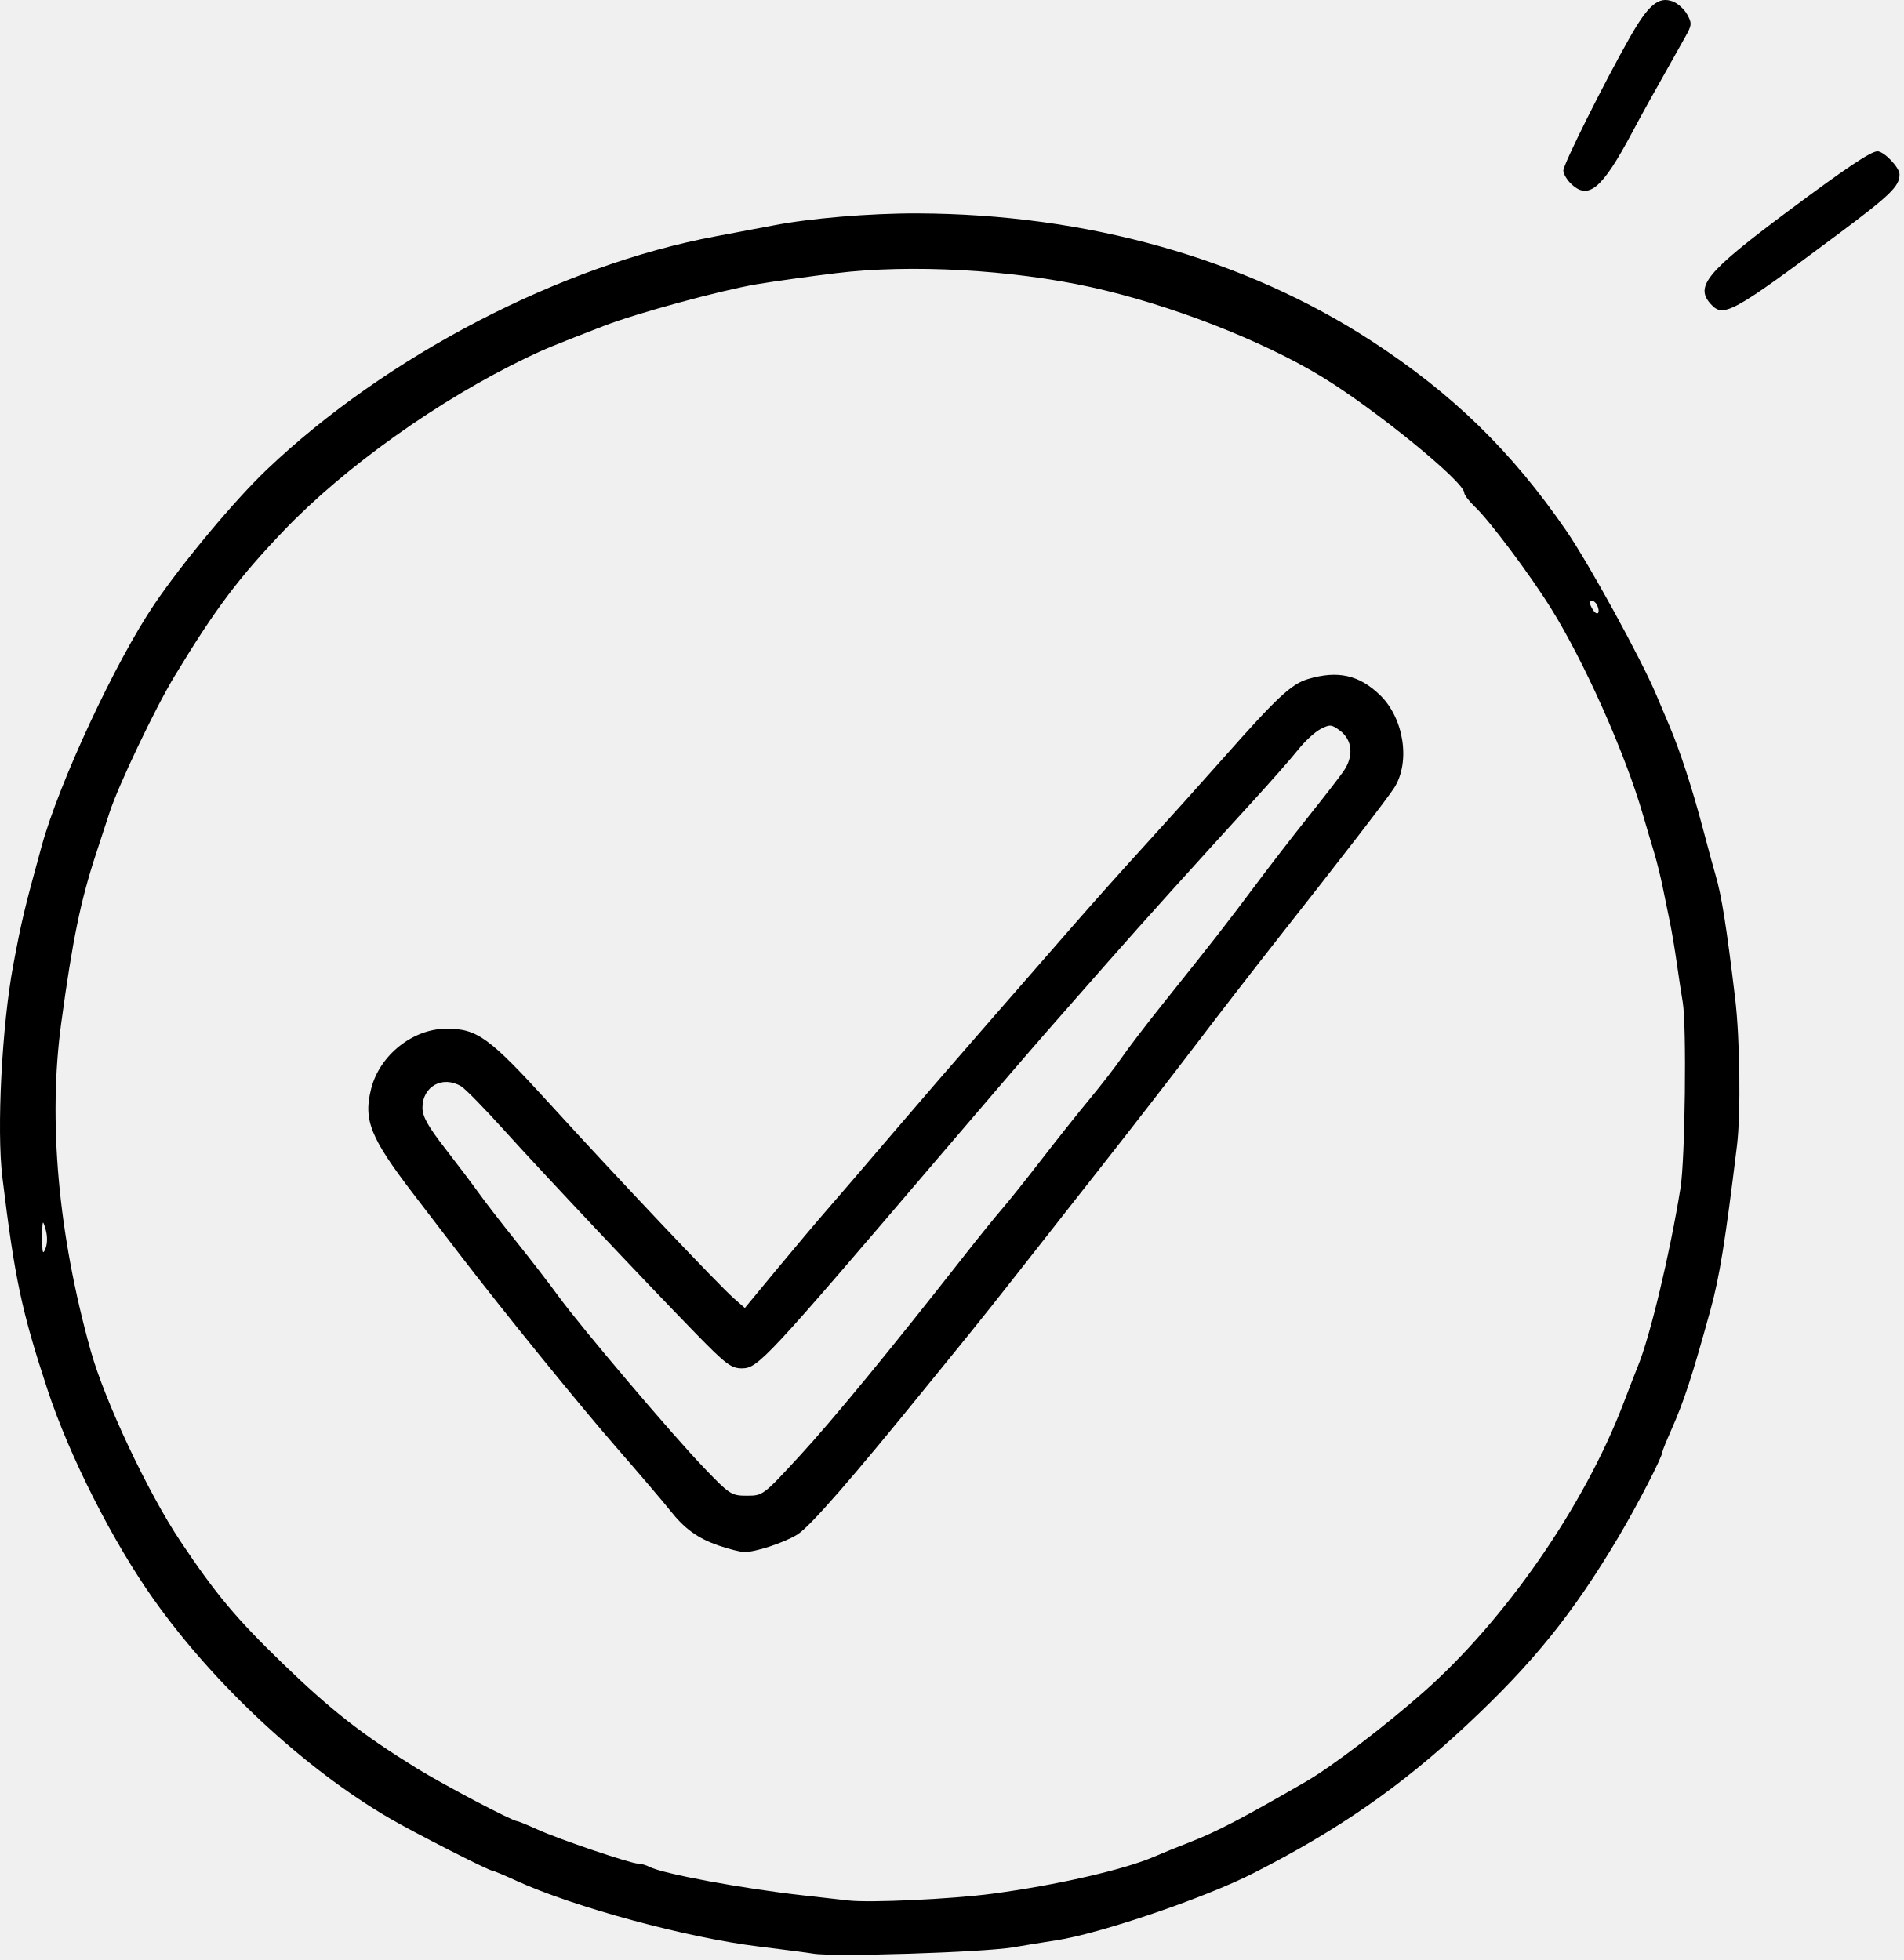
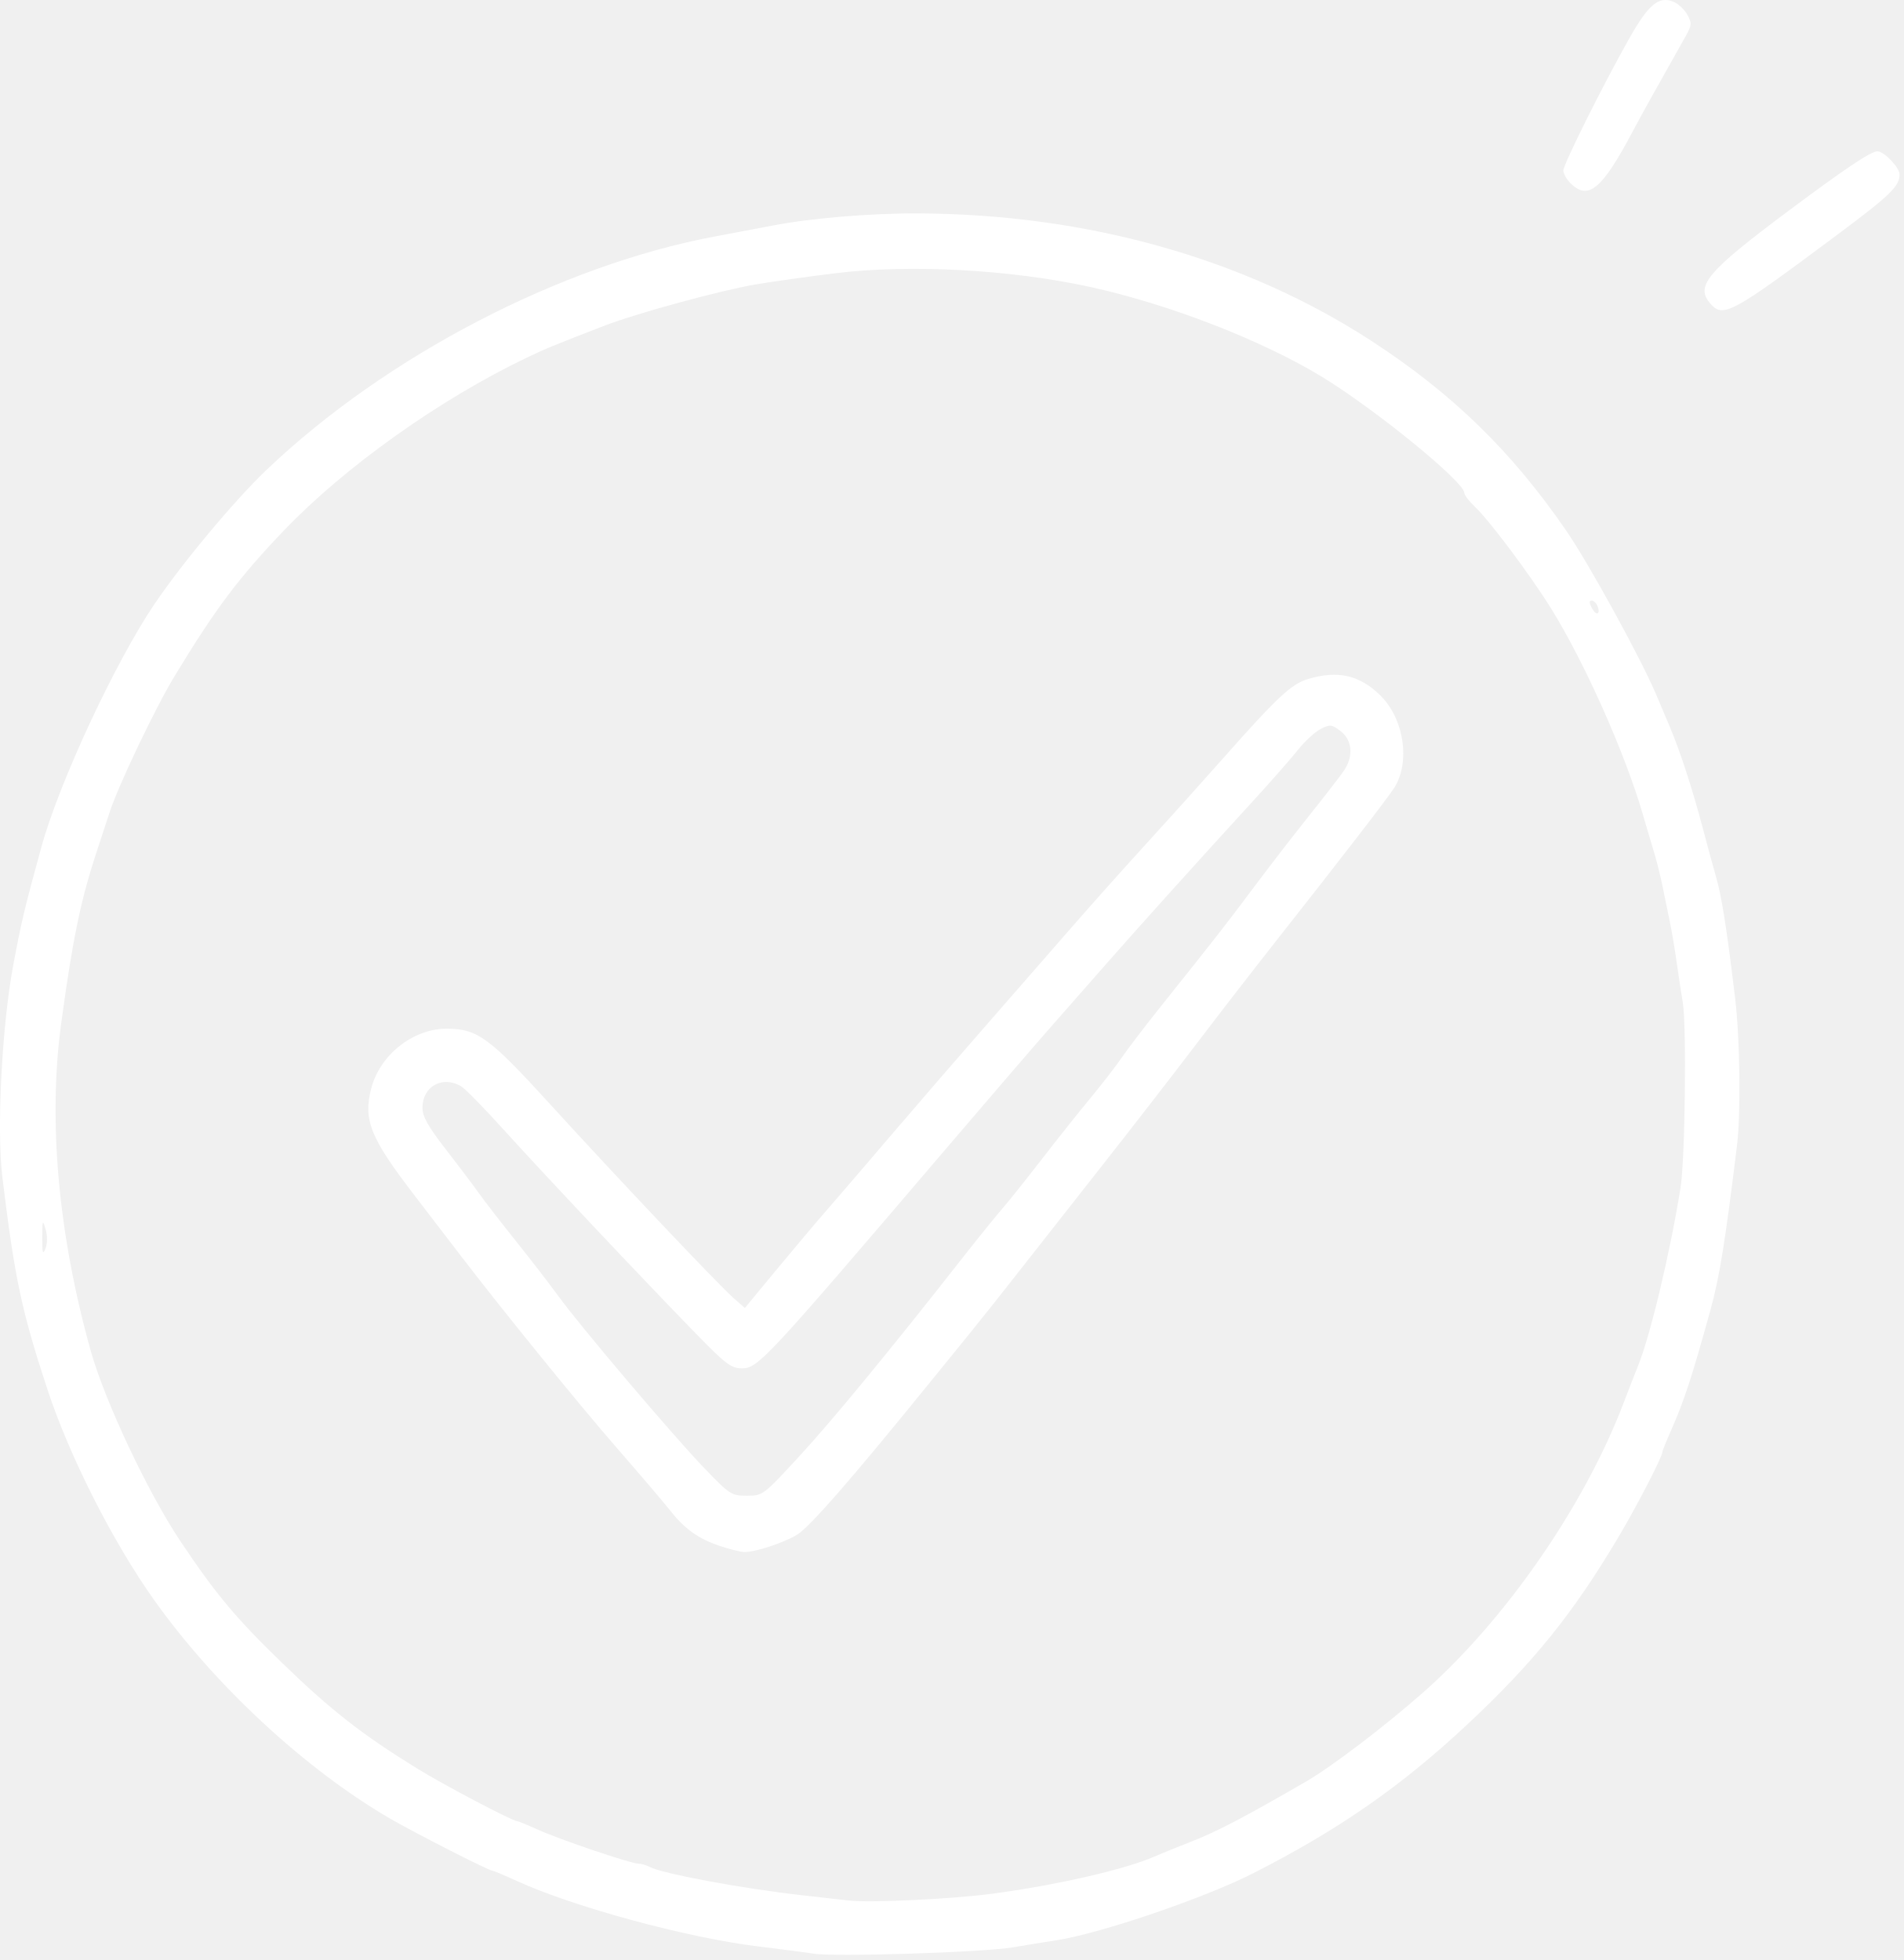
- <svg xmlns="http://www.w3.org/2000/svg" width="269" height="277" fill="none">
-   <path fill="#000" fill-rule="evenodd" d="M114.89 276.096c-.688-.119-4.175-.575-7.75-1.013-10.11-1.241-26.067-5.571-34.137-9.264-1.725-.79-3.266-1.436-3.422-1.436-.505 0-11.12-5.415-14.586-7.44-11.948-6.983-24.627-18.743-33.213-30.81-5.823-8.182-11.974-20.326-15.082-29.774-3.648-11.092-4.62-15.672-6.364-29.976-.823-6.747-.07-21.418 1.538-30 1.18-6.289 1.556-7.869 3.997-16.75 2.485-9.04 10.42-26.082 15.948-34.25 3.986-5.89 11.333-14.687 15.885-19.021C54.587 50.29 79.27 37.464 101.14 33.396c3.025-.562 6.625-1.243 8-1.513 5.274-1.034 13.777-1.749 20.5-1.724 23.904.089 46.201 6.355 64.136 18.022 11.455 7.452 19.822 15.607 27.54 26.841 3.176 4.622 10.563 18.09 12.677 23.111.463 1.1 1.308 3.095 1.877 4.433 1.51 3.553 3.246 8.879 4.748 14.567.725 2.75 1.52 5.675 1.766 6.5.859 2.889 1.567 7.338 2.784 17.5.677 5.652.809 16.242.258 20.75-1.657 13.562-2.472 18.618-3.751 23.25-2.635 9.549-3.722 12.869-5.615 17.14-.644 1.452-1.17 2.76-1.17 2.906 0 .679-3.483 7.439-6.159 11.954-6.452 10.887-12.09 17.878-21.513 26.674-9.294 8.677-18.059 14.767-30.078 20.9-6.944 3.543-21.867 8.62-27.985 9.521a467 467 0 0 0-6.015.979c-4.292.722-25.383 1.385-28.25.889m25.25-8.455c9.092-1.203 18.767-3.419 23-5.269 1.1-.481 3.35-1.395 5-2.033 3.691-1.425 7.552-3.44 16.361-8.538 3.65-2.113 11.109-7.788 16.592-12.623 11.577-10.209 22.739-26.317 28.269-40.795.893-2.338 1.81-4.7 2.039-5.25 1.726-4.156 4.547-15.937 6.045-25.25.65-4.044.876-22.971.314-26.25-.189-1.1-.566-3.575-.838-5.5s-.705-4.512-.964-5.75a1083 1083 0 0 1-1.025-5c-.305-1.512-.865-3.762-1.244-5s-1.08-3.6-1.557-5.25c-2.51-8.679-8.287-21.636-13.043-29.25-2.949-4.722-8.619-12.29-10.651-14.219-.852-.807-1.548-1.716-1.548-2.018 0-1.548-12.629-11.843-20.109-16.394-8.507-5.175-21.533-10.234-32.641-12.676-11.259-2.476-25.49-3.255-36-1.972-3.85.47-8.912 1.178-11.25 1.572-5.045.852-16.924 4.088-21.5 5.858-7.206 2.786-8.358 3.261-11 4.529-12.331 5.921-25.668 15.416-34.264 24.398-6.387 6.672-9.705 11.092-15.455 20.587-2.758 4.553-7.962 15.475-9.213 19.335a2042 2042 0 0 1-1.883 5.75c-2.191 6.667-3.328 12.202-4.93 24-1.869 13.771-.425 29.8 4.168 46.25 1.983 7.103 8.085 20.064 12.692 26.954 5 7.482 7.854 10.892 14.476 17.296 6.807 6.585 11.218 10.032 18.91 14.776 3.861 2.382 13.533 7.474 14.197 7.474.15 0 1.46.539 2.913 1.197 3.078 1.396 13.142 4.803 14.188 4.803.394 0 1.106.205 1.584.455 1.856.972 13.135 3.069 21.617 4.018 2.613.292 5.537.623 6.5.734 3.015.349 14.51-.19 20.25-.949M6.437 173.71c-.413-1.426-.458-1.314-.47 1.173-.01 2.207.08 2.518.456 1.577.288-.718.293-1.785.014-2.75m219.28-88.055c-.162-.425-.536-.772-.829-.772-.37 0-.362.32.025 1.043.621 1.16 1.27.941.804-.271m16-42.686c-2.272-2.511-.596-4.524 10.928-13.127 8.123-6.064 11.698-8.459 12.626-8.459.93 0 3.119 2.288 3.119 3.26 0 1.69-1.269 2.917-8.894 8.606-14.794 11.036-15.993 11.692-17.779 9.72M221.89 25.883c-.55-.55-1-1.353-1-1.784 0-.865 5.716-12.319 9.339-18.713 2.651-4.68 4.074-5.902 6.059-5.204.727.255 1.666 1.084 2.087 1.841.707 1.273.685 1.518-.287 3.243-4.477 7.943-6.04 10.756-7.449 13.408-4.311 8.114-6.248 9.71-8.749 7.209M101.589 218.442c-2.986-1.019-4.874-2.384-6.948-5.026-.826-1.051-4.219-5.032-7.541-8.847-5.33-6.119-15.956-19.214-22.065-27.187l-6.514-8.499c-6.212-8.101-7.214-10.584-6.071-15.043 1.214-4.737 5.895-8.457 10.643-8.457 4.347 0 6.02 1.217 14.545 10.574 9.493 10.422 23.9 25.649 26.053 27.536l1.551 1.36 4.431-5.36c2.437-2.948 5.706-6.823 7.265-8.61s5.615-6.512 9.013-10.5a1926 1926 0 0 1 13.617-15.75 6645 6645 0 0 0 11.997-13.75 721 721 0 0 1 10.067-11.273 1243 1243 0 0 0 11.238-12.5c7.558-8.544 9.588-10.439 11.93-11.141 4.218-1.264 7.251-.585 10.205 2.286 3.361 3.265 4.304 9.404 2.006 13.058-.891 1.417-7.419 9.883-16.632 21.57a1248 1248 0 0 0-11.477 14.839c-3.169 4.174-9.25 12.017-13.512 17.429a6990 6990 0 0 0-11.75 14.955 686 686 0 0 1-6.75 8.493 5433 5433 0 0 0-5.65 6.956c-10.933 13.488-16.798 20.215-18.599 21.327-1.857 1.148-5.994 2.505-7.501 2.461-.55-.017-2.148-.422-3.551-.901m11.393-12.684c4.719-5.128 12.736-14.877 23.102-28.096 2.169-2.766 4.644-5.828 5.5-6.805s3.356-4.107 5.556-6.955c2.2-2.849 5.312-6.76 6.916-8.693 1.603-1.933 3.619-4.54 4.479-5.795s3.361-4.531 5.559-7.281c7.565-9.466 9.165-11.515 13.074-16.75a462 462 0 0 1 7.72-10c2.09-2.613 4.31-5.48 4.933-6.372 1.479-2.117 1.281-4.435-.489-5.751-1.198-.89-1.429-.909-2.75-.226-.793.41-2.22 1.725-3.17 2.922-.951 1.197-3.787 4.427-6.304 7.177-7.913 8.649-15.803 17.403-20.542 22.796l-8.527 9.704c-2.174 2.475-8.848 10.238-14.831 17.25-25.069 29.384-26.108 30.5-28.397 30.5-1.487 0-2.282-.6-6.45-4.875-7.296-7.482-21.683-22.748-27.214-28.875-2.73-3.025-5.422-5.773-5.985-6.107-2.634-1.566-5.472.006-5.472 3.03 0 1.234.775 2.621 3.226 5.779 1.773 2.286 3.9 5.105 4.725 6.265s3.188 4.215 5.25 6.789c2.061 2.575 4.762 6.075 6 7.779 3.138 4.324 16.16 19.677 20.643 24.34 3.575 3.719 3.817 3.875 5.998 3.875 2.255 0 2.312-.043 7.45-5.625" clip-rule="evenodd" />
+ <svg xmlns="http://www.w3.org/2000/svg" viewBox="0 0 269 277" width="269" height="277" fill="none">
+   <path fill="white" fill-rule="evenodd" d="M114.89 276.096c-.688-.119-4.175-.575-7.75-1.013-10.11-1.241-26.067-5.571-34.137-9.264-1.725-.79-3.266-1.436-3.422-1.436-.505 0-11.12-5.415-14.586-7.44-11.948-6.983-24.627-18.743-33.213-30.81-5.823-8.182-11.974-20.326-15.082-29.774-3.648-11.092-4.62-15.672-6.364-29.976-.823-6.747-.07-21.418 1.538-30 1.18-6.289 1.556-7.869 3.997-16.75 2.485-9.04 10.42-26.082 15.948-34.25 3.986-5.89 11.333-14.687 15.885-19.021C54.587 50.29 79.27 37.464 101.14 33.396c3.025-.562 6.625-1.243 8-1.513 5.274-1.034 13.777-1.749 20.5-1.724 23.904.089 46.201 6.355 64.136 18.022 11.455 7.452 19.822 15.607 27.54 26.841 3.176 4.622 10.563 18.09 12.677 23.111.463 1.1 1.308 3.095 1.877 4.433 1.51 3.553 3.246 8.879 4.748 14.567.725 2.75 1.52 5.675 1.766 6.5.859 2.889 1.567 7.338 2.784 17.5.677 5.652.809 16.242.258 20.75-1.657 13.562-2.472 18.618-3.751 23.25-2.635 9.549-3.722 12.869-5.615 17.14-.644 1.452-1.17 2.76-1.17 2.906 0 .679-3.483 7.439-6.159 11.954-6.452 10.887-12.09 17.878-21.513 26.674-9.294 8.677-18.059 14.767-30.078 20.9-6.944 3.543-21.867 8.62-27.985 9.521a467 467 0 0 0-6.015.979c-4.292.722-25.383 1.385-28.25.889m25.25-8.455c9.092-1.203 18.767-3.419 23-5.269 1.1-.481 3.35-1.395 5-2.033 3.691-1.425 7.552-3.44 16.361-8.538 3.65-2.113 11.109-7.788 16.592-12.623 11.577-10.209 22.739-26.317 28.269-40.795.893-2.338 1.81-4.7 2.039-5.25 1.726-4.156 4.547-15.937 6.045-25.25.65-4.044.876-22.971.314-26.25-.189-1.1-.566-3.575-.838-5.5s-.705-4.512-.964-5.75a1083 1083 0 0 1-1.025-5c-.305-1.512-.865-3.762-1.244-5s-1.08-3.6-1.557-5.25c-2.51-8.679-8.287-21.636-13.043-29.25-2.949-4.722-8.619-12.29-10.651-14.219-.852-.807-1.548-1.716-1.548-2.018 0-1.548-12.629-11.843-20.109-16.394-8.507-5.175-21.533-10.234-32.641-12.676-11.259-2.476-25.49-3.255-36-1.972-3.85.47-8.912 1.178-11.25 1.572-5.045.852-16.924 4.088-21.5 5.858-7.206 2.786-8.358 3.261-11 4.529-12.331 5.921-25.668 15.416-34.264 24.398-6.387 6.672-9.705 11.092-15.455 20.587-2.758 4.553-7.962 15.475-9.213 19.335a2042 2042 0 0 1-1.883 5.75c-2.191 6.667-3.328 12.202-4.93 24-1.869 13.771-.425 29.8 4.168 46.25 1.983 7.103 8.085 20.064 12.692 26.954 5 7.482 7.854 10.892 14.476 17.296 6.807 6.585 11.218 10.032 18.91 14.776 3.861 2.382 13.533 7.474 14.197 7.474.15 0 1.46.539 2.913 1.197 3.078 1.396 13.142 4.803 14.188 4.803.394 0 1.106.205 1.584.455 1.856.972 13.135 3.069 21.617 4.018 2.613.292 5.537.623 6.5.734 3.015.349 14.51-.19 20.25-.949M6.437 173.71c-.413-1.426-.458-1.314-.47 1.173-.01 2.207.08 2.518.456 1.577.288-.718.293-1.785.014-2.75m219.28-88.055c-.162-.425-.536-.772-.829-.772-.37 0-.362.32.025 1.043.621 1.16 1.27.941.804-.271m16-42.686c-2.272-2.511-.596-4.524 10.928-13.127 8.123-6.064 11.698-8.459 12.626-8.459.93 0 3.119 2.288 3.119 3.26 0 1.69-1.269 2.917-8.894 8.606-14.794 11.036-15.993 11.692-17.779 9.72M221.89 25.883c-.55-.55-1-1.353-1-1.784 0-.865 5.716-12.319 9.339-18.713 2.651-4.68 4.074-5.902 6.059-5.204.727.255 1.666 1.084 2.087 1.841.707 1.273.685 1.518-.287 3.243-4.477 7.943-6.04 10.756-7.449 13.408-4.311 8.114-6.248 9.71-8.749 7.209M101.589 218.442c-2.986-1.019-4.874-2.384-6.948-5.026-.826-1.051-4.219-5.032-7.541-8.847-5.33-6.119-15.956-19.214-22.065-27.187l-6.514-8.499c-6.212-8.101-7.214-10.584-6.071-15.043 1.214-4.737 5.895-8.457 10.643-8.457 4.347 0 6.02 1.217 14.545 10.574 9.493 10.422 23.9 25.649 26.053 27.536l1.551 1.36 4.431-5.36c2.437-2.948 5.706-6.823 7.265-8.61s5.615-6.512 9.013-10.5a1926 1926 0 0 1 13.617-15.75 6645 6645 0 0 0 11.997-13.75 721 721 0 0 1 10.067-11.273 1243 1243 0 0 0 11.238-12.5c7.558-8.544 9.588-10.439 11.93-11.141 4.218-1.264 7.251-.585 10.205 2.286 3.361 3.265 4.304 9.404 2.006 13.058-.891 1.417-7.419 9.883-16.632 21.57a1248 1248 0 0 0-11.477 14.839c-3.169 4.174-9.25 12.017-13.512 17.429a6990 6990 0 0 0-11.75 14.955 686 686 0 0 1-6.75 8.493 5433 5433 0 0 0-5.65 6.956c-10.933 13.488-16.798 20.215-18.599 21.327-1.857 1.148-5.994 2.505-7.501 2.461-.55-.017-2.148-.422-3.551-.901m11.393-12.684c4.719-5.128 12.736-14.877 23.102-28.096 2.169-2.766 4.644-5.828 5.5-6.805s3.356-4.107 5.556-6.955c2.2-2.849 5.312-6.76 6.916-8.693 1.603-1.933 3.619-4.54 4.479-5.795s3.361-4.531 5.559-7.281c7.565-9.466 9.165-11.515 13.074-16.75a462 462 0 0 1 7.72-10c2.09-2.613 4.31-5.48 4.933-6.372 1.479-2.117 1.281-4.435-.489-5.751-1.198-.89-1.429-.909-2.75-.226-.793.41-2.22 1.725-3.17 2.922-.951 1.197-3.787 4.427-6.304 7.177-7.913 8.649-15.803 17.403-20.542 22.796l-8.527 9.704c-2.174 2.475-8.848 10.238-14.831 17.25-25.069 29.384-26.108 30.5-28.397 30.5-1.487 0-2.282-.6-6.45-4.875-7.296-7.482-21.683-22.748-27.214-28.875-2.73-3.025-5.422-5.773-5.985-6.107-2.634-1.566-5.472.006-5.472 3.03 0 1.234.775 2.621 3.226 5.779 1.773 2.286 3.9 5.105 4.725 6.265s3.188 4.215 5.25 6.789c2.061 2.575 4.762 6.075 6 7.779 3.138 4.324 16.16 19.677 20.643 24.34 3.575 3.719 3.817 3.875 5.998 3.875 2.255 0 2.312-.043 7.45-5.625" clip-rule="evenodd" />
</svg>
